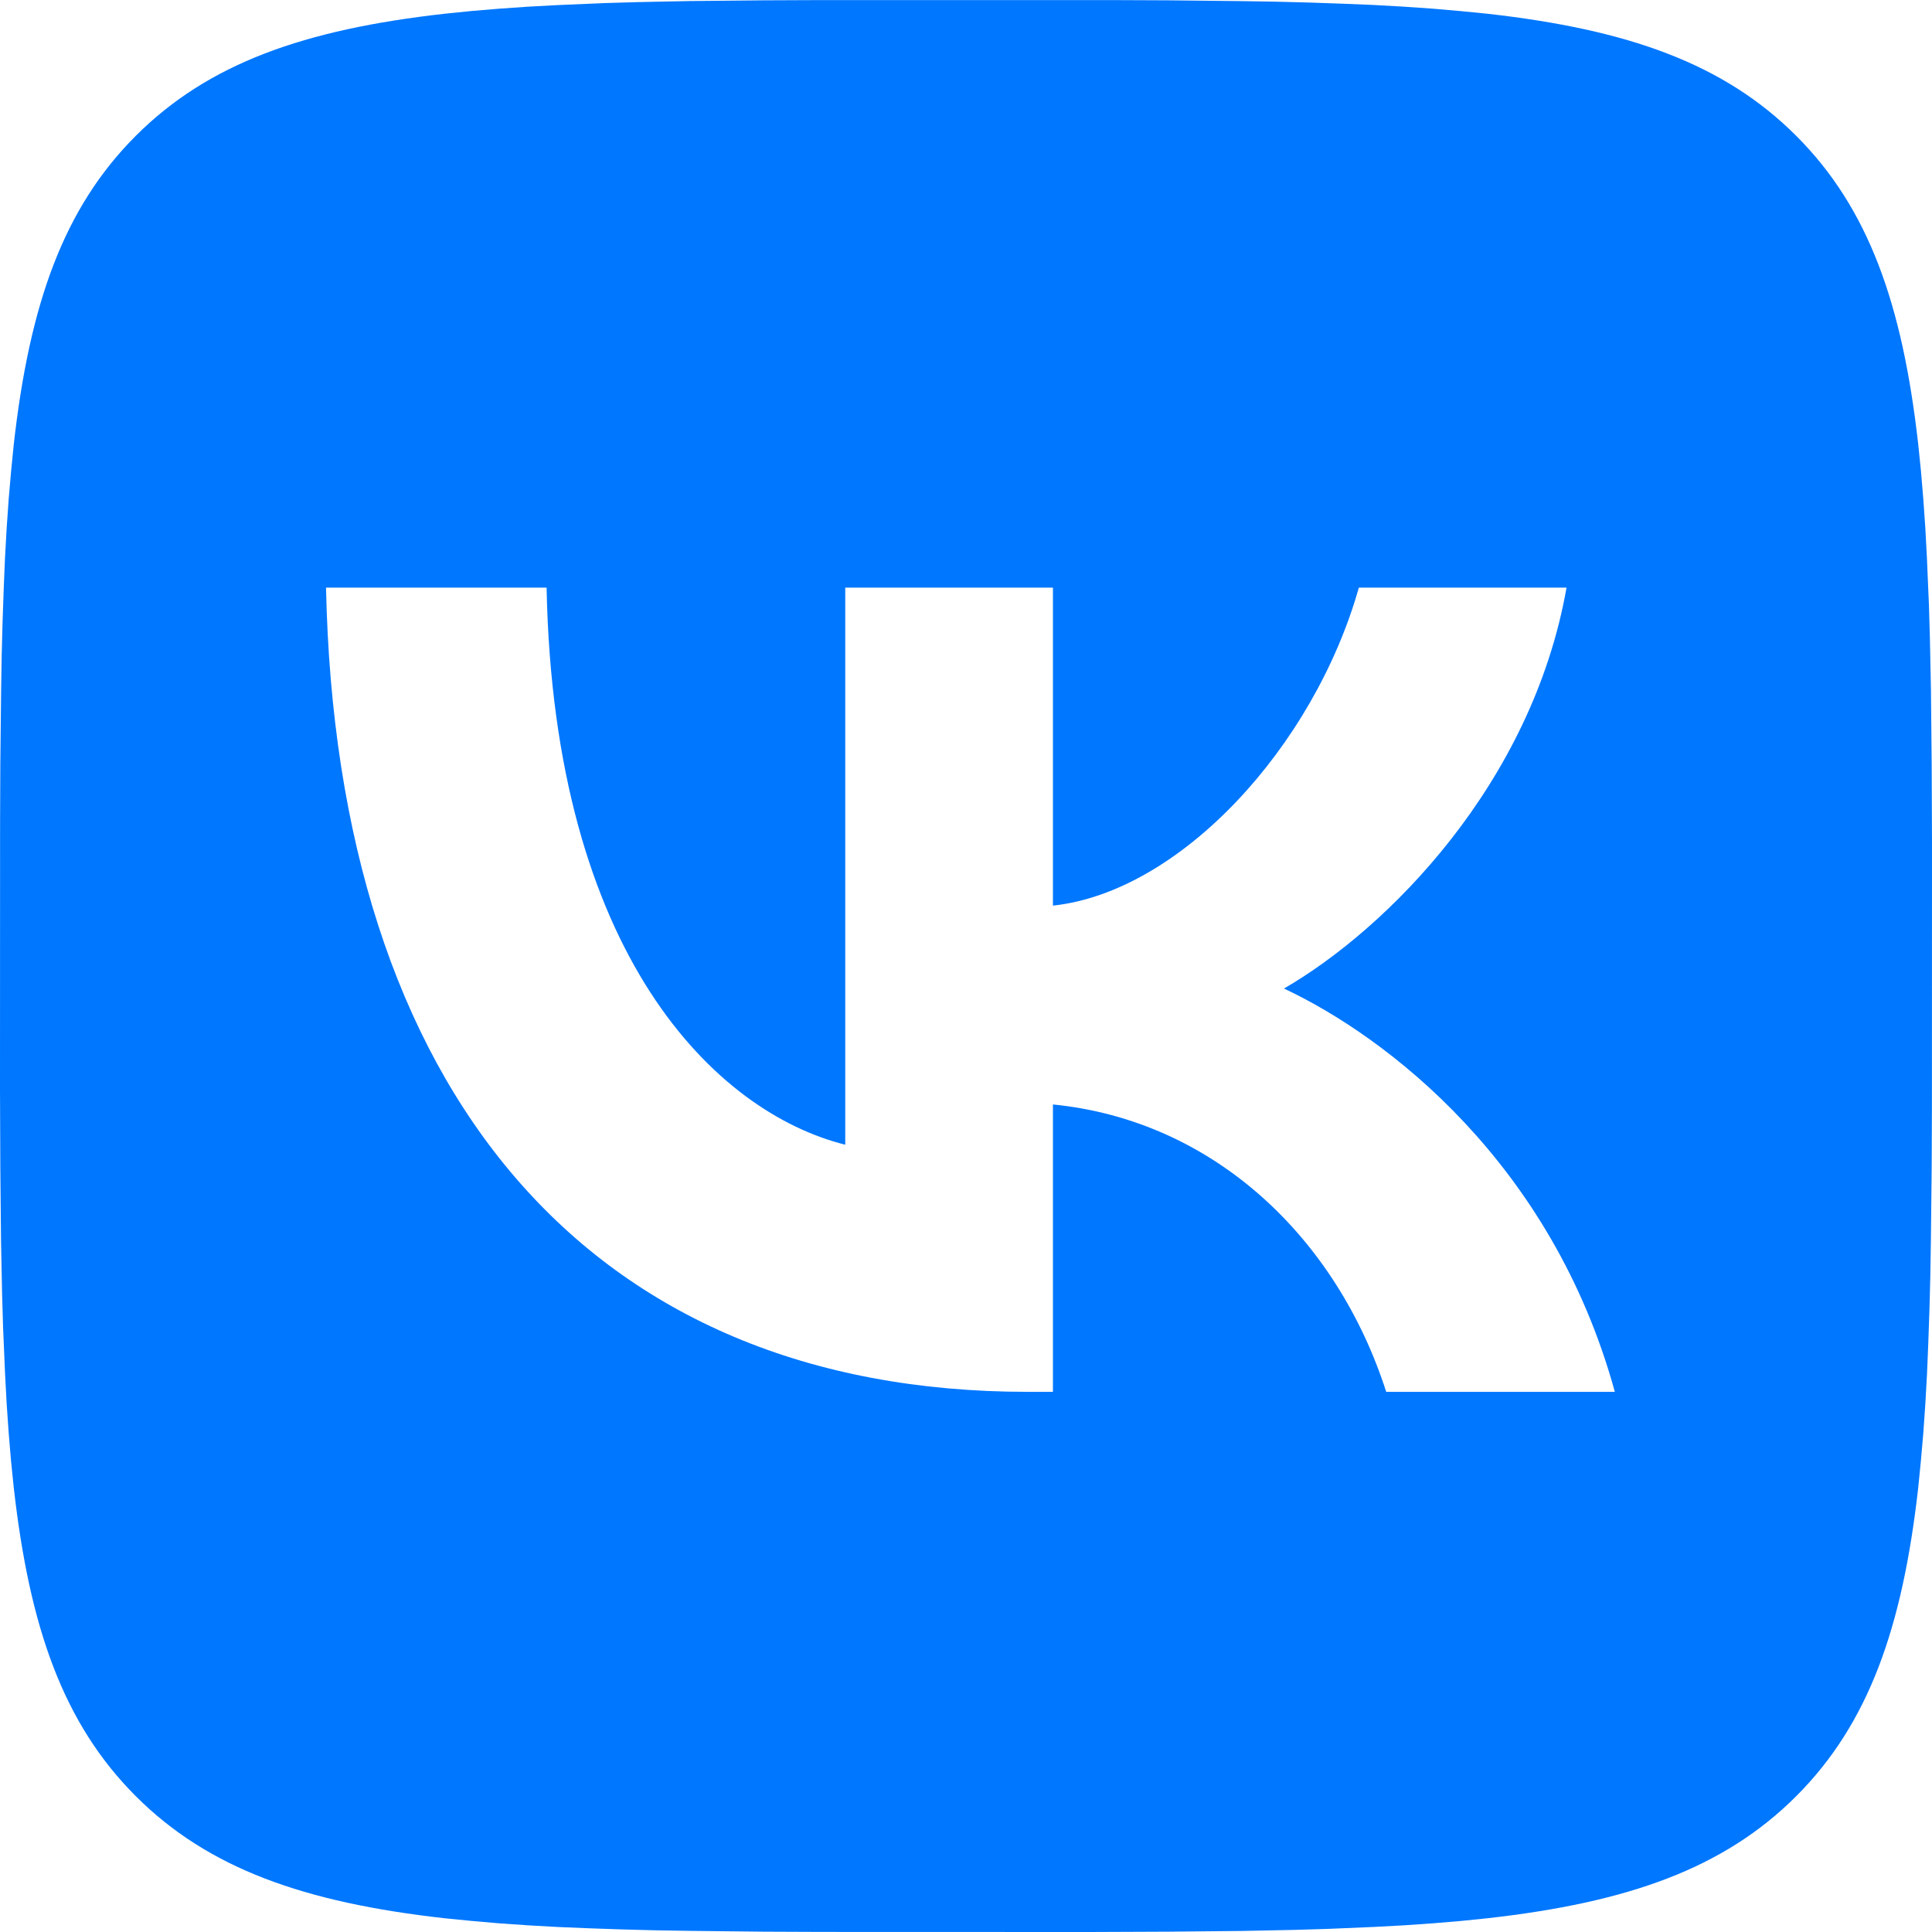
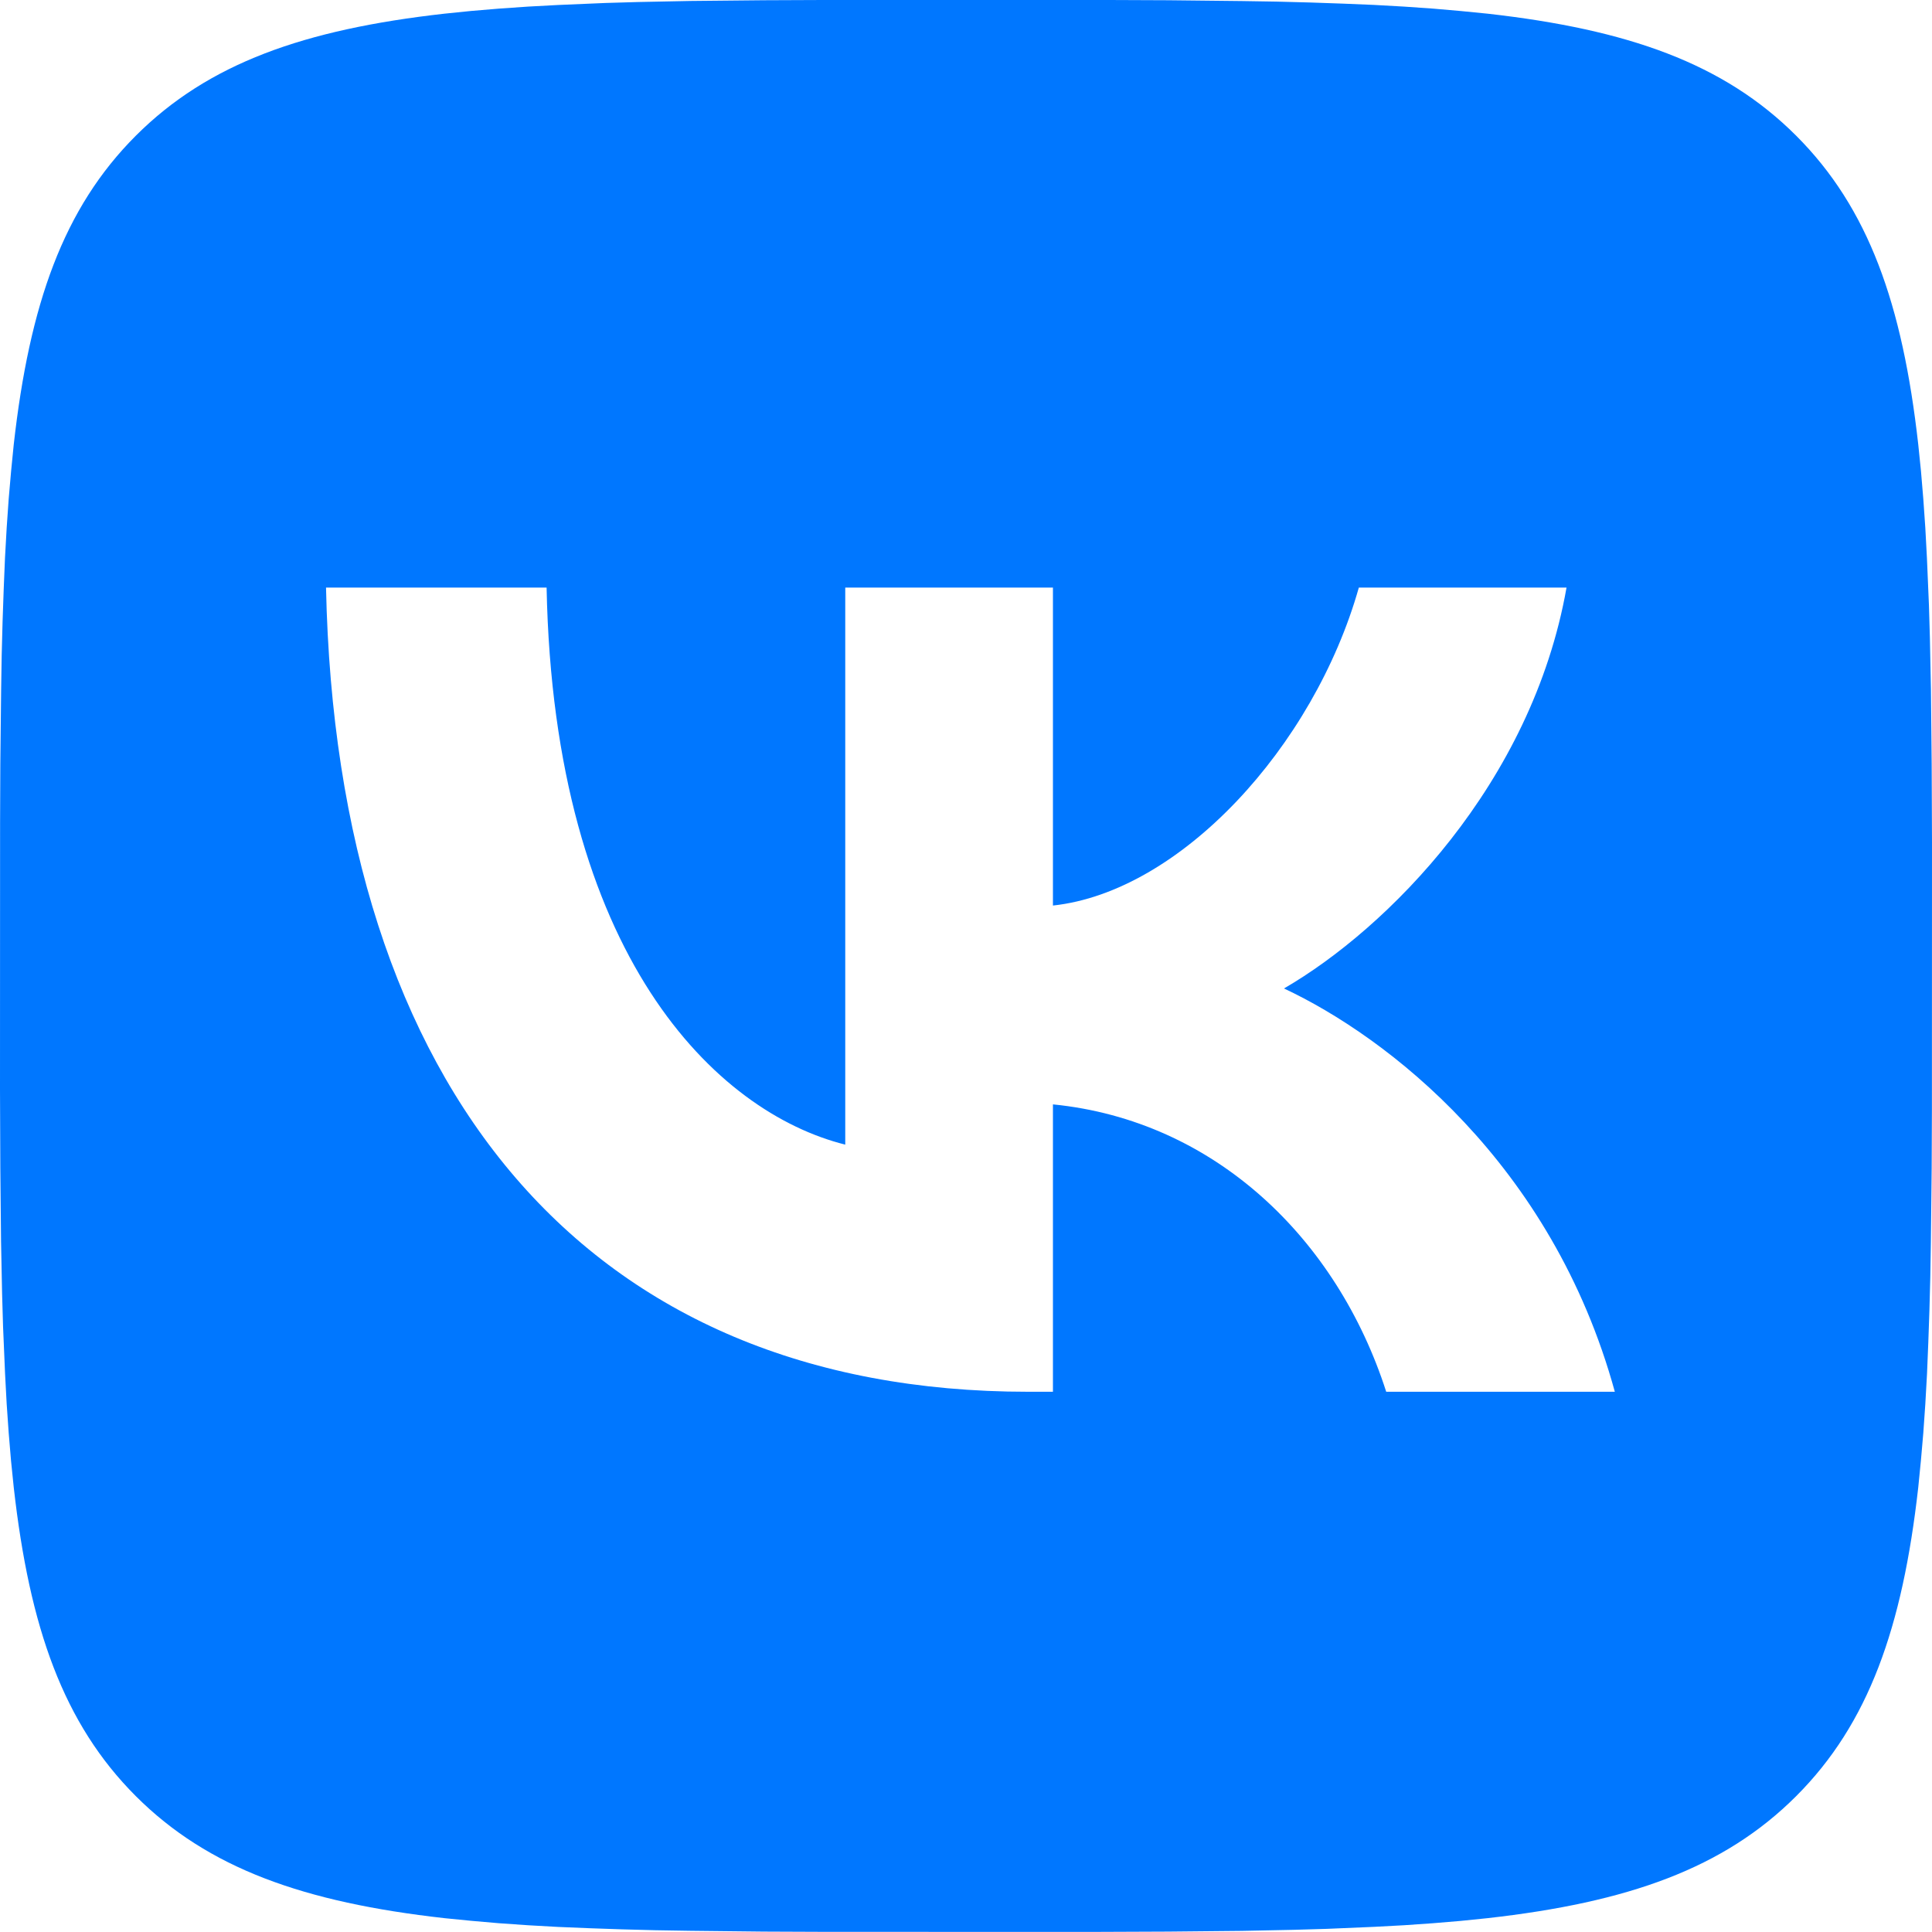
- <svg xmlns="http://www.w3.org/2000/svg" role="img" viewBox="0 0 24 24" fill="#0077FF">
+ <svg xmlns="http://www.w3.org/2000/svg" viewBox="0 0.001 24 23.999" width="24" height="23.999" fill="#0077FF">
+   <ellipse style="stroke: rgb(0, 0, 0); paint-order: fill; fill: rgb(255, 255, 255); stroke-width: 0px;" cx="12" cy="12" rx="10" ry="10" />
  <path d="m9.489.004.729-.003h3.564l.73.003.914.01.433.007.418.011.403.014.388.016.374.021.36.025.345.03.333.033c1.74.196 2.933.616 3.833 1.516.9.9 1.32 2.092 1.516 3.833l.034.333.029.346.025.36.02.373.025.588.012.41.013.644.009.915.004.98-.001 3.313-.003.73-.01.914-.007.433-.011.418-.014.403-.016.388-.021.374-.025.36-.03.345-.033.333c-.196 1.74-.616 2.933-1.516 3.833-.9.9-2.092 1.32-3.833 1.516l-.333.034-.346.029-.36.025-.373.02-.588.025-.41.012-.644.013-.915.009-.98.004-3.313-.001-.73-.003-.914-.01-.433-.007-.418-.011-.403-.014-.388-.016-.374-.021-.36-.025-.345-.03-.333-.033c-1.74-.196-2.933-.616-3.833-1.516-.9-.9-1.32-2.092-1.516-3.833l-.034-.333-.029-.346-.025-.36-.02-.373-.025-.588-.012-.41-.013-.644-.009-.915-.004-.98.001-3.313.003-.73.01-.914.007-.433.011-.418.014-.403.016-.388.021-.374.025-.36.03-.345.033-.333c.196-1.74.616-2.933 1.516-3.833.9-.9 2.092-1.32 3.833-1.516l.333-.034.346-.029.36-.025.373-.02.588-.025.41-.012.644-.013.915-.009ZM6.79 7.3H4.05c.13 6.24 3.25 9.99 8.72 9.99h.31v-3.57c2.01.2 3.53 1.67 4.14 3.57h2.84c-.78-2.84-2.83-4.41-4.11-5.01 1.28-.74 3.08-2.54 3.51-4.98h-2.58c-.56 1.98-2.22 3.78-3.8 3.95V7.3H10.5v6.92c-1.6-.4-3.62-2.34-3.71-6.92Z" />
</svg>
